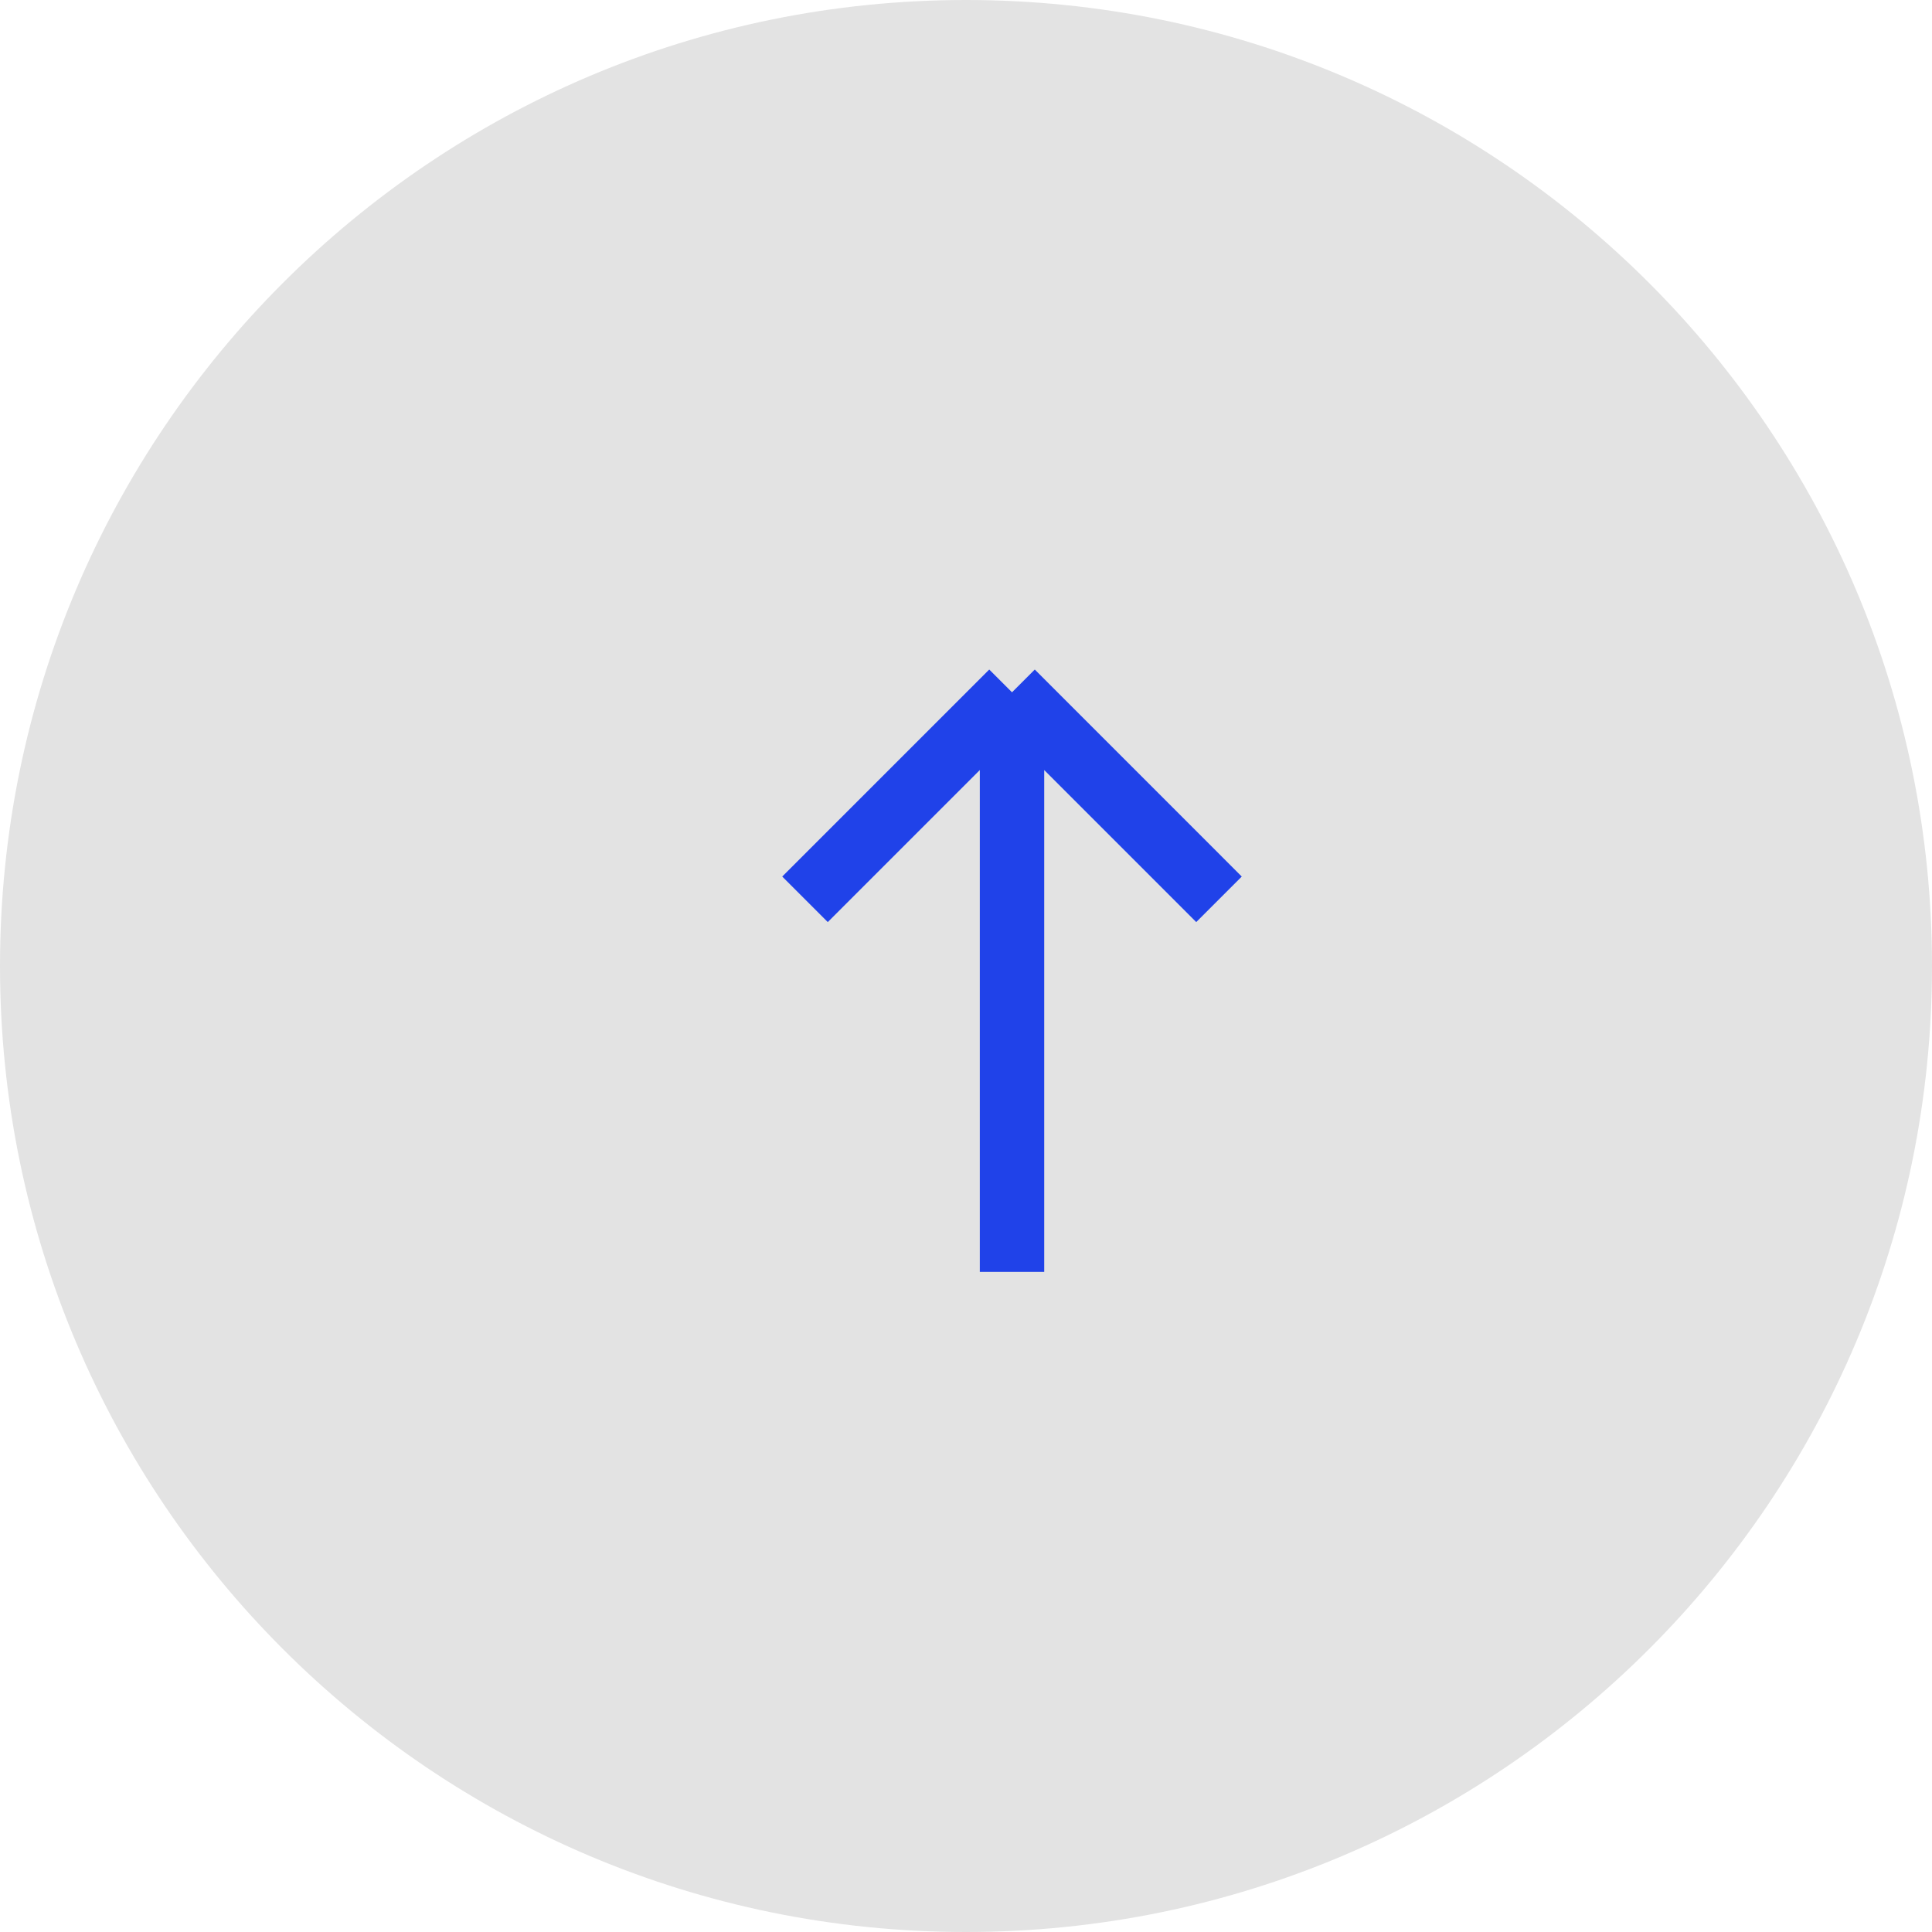
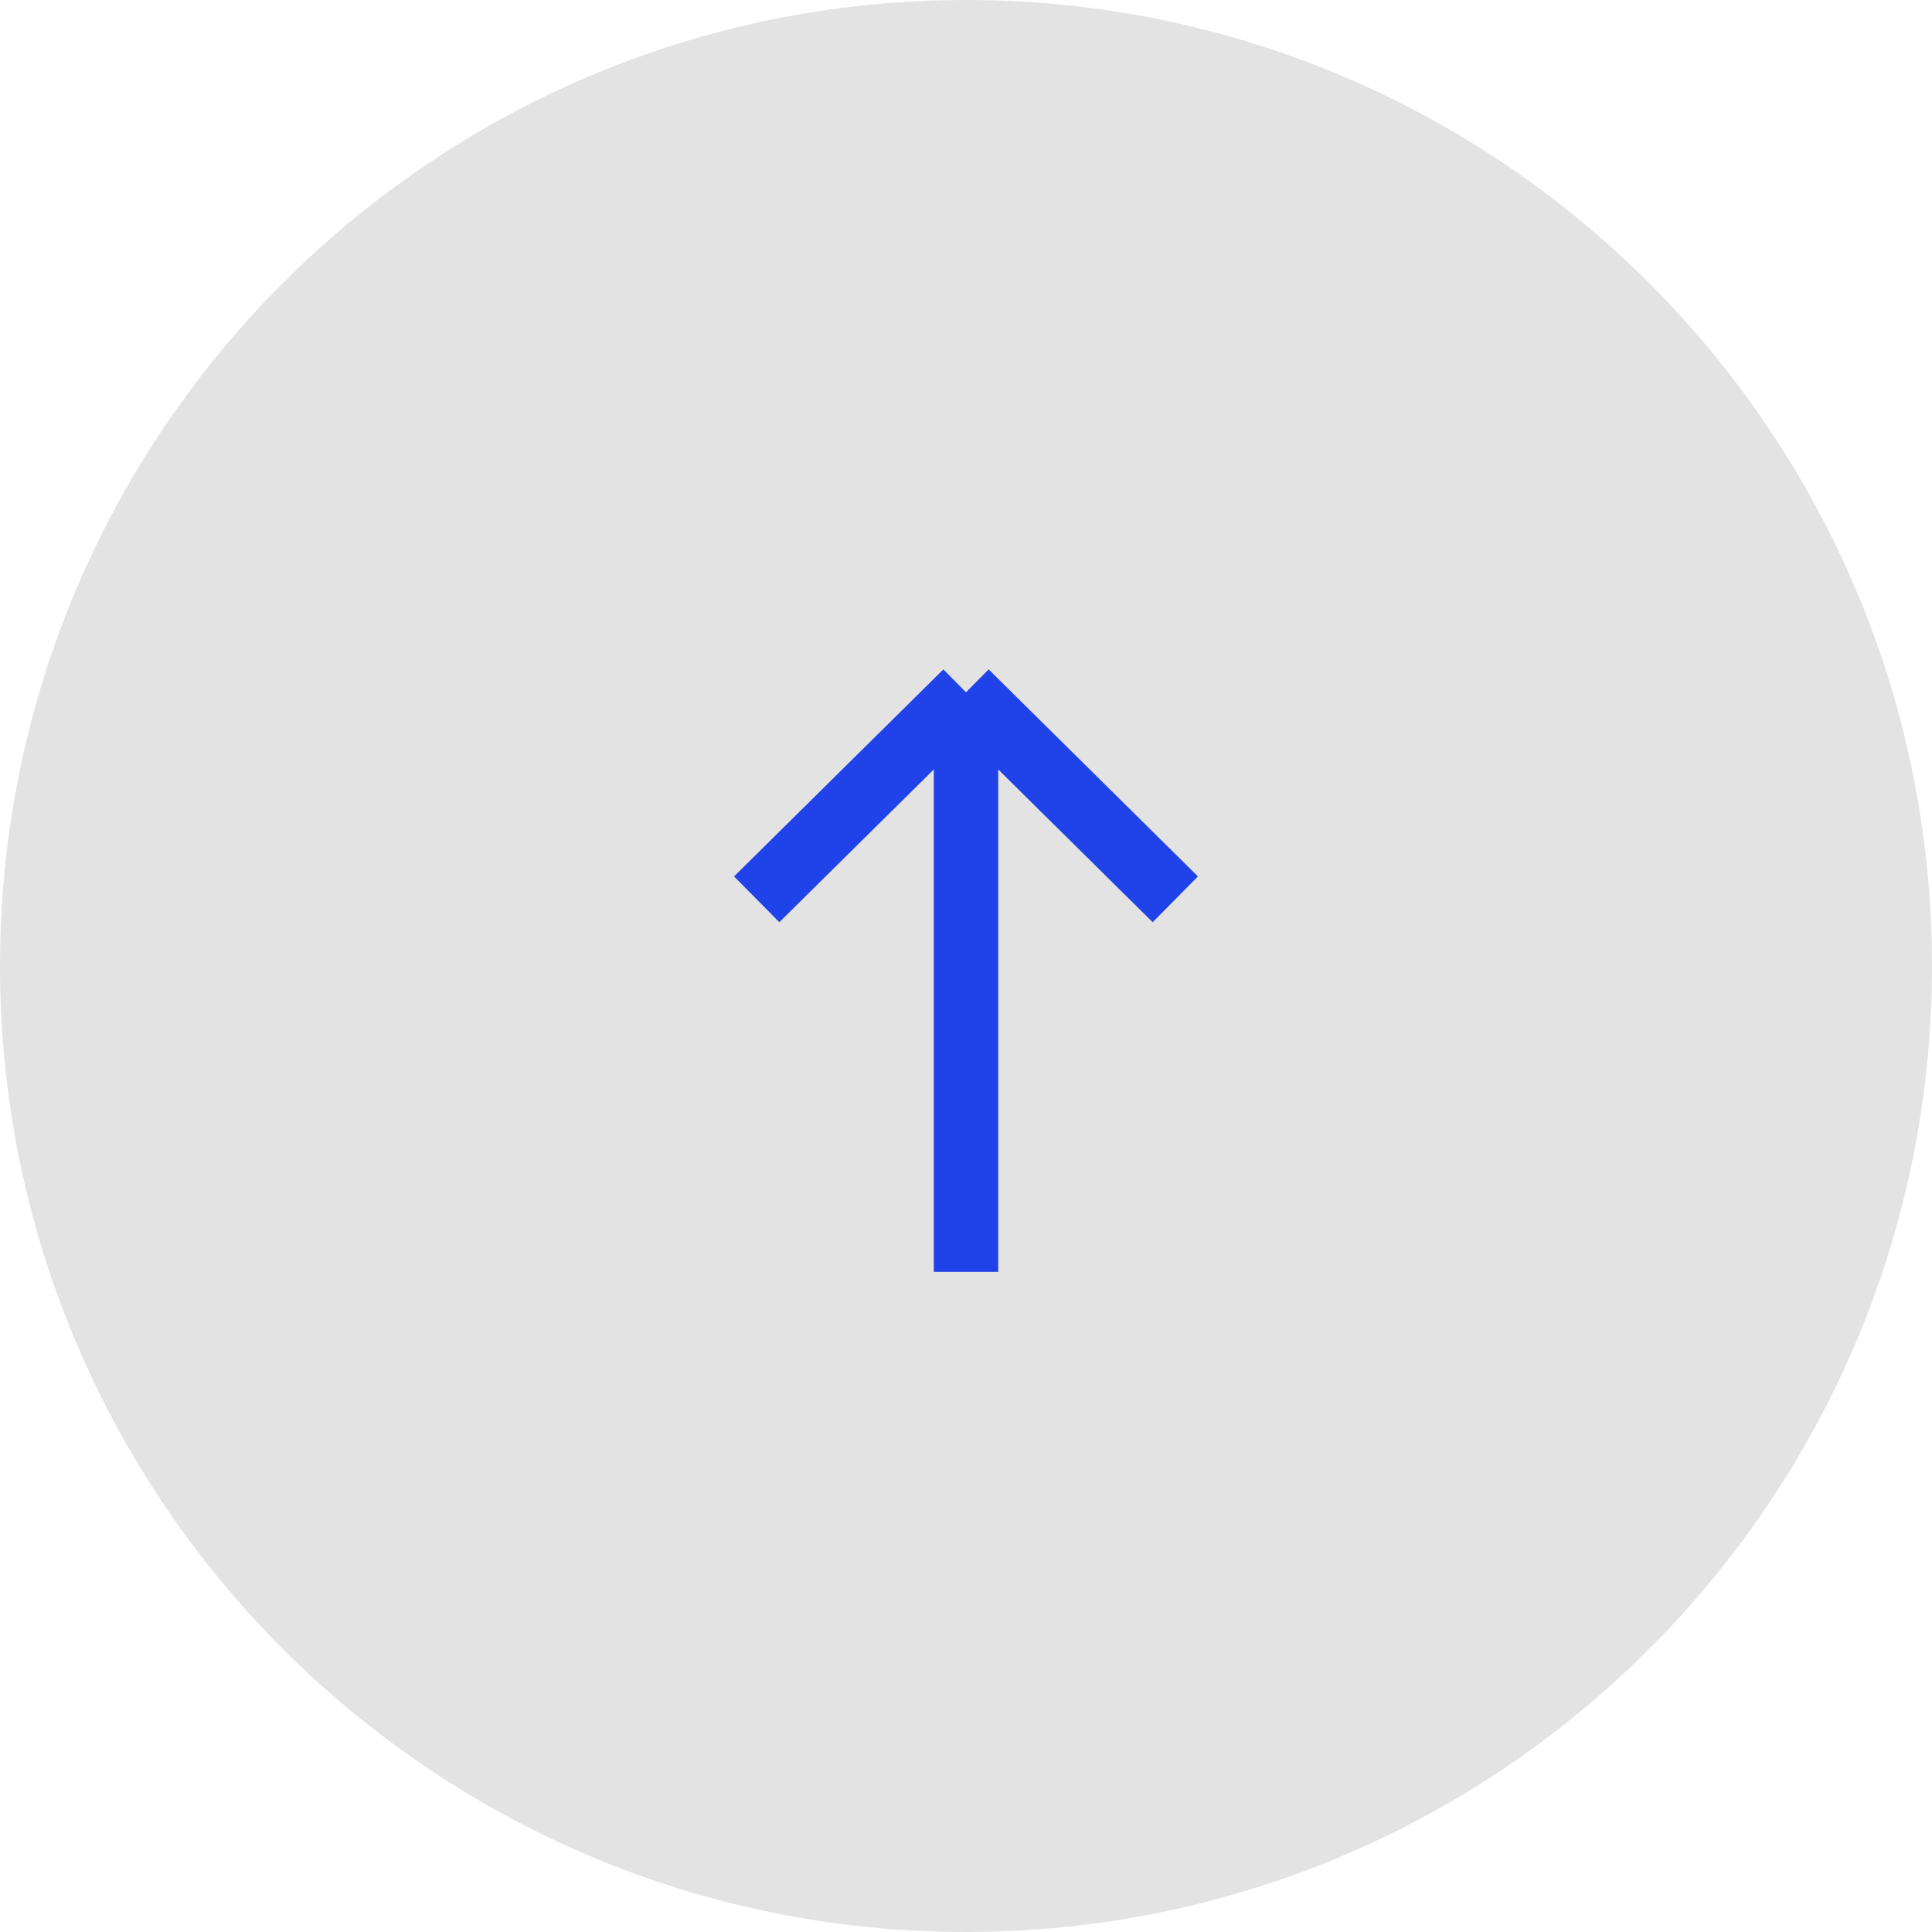
<svg xmlns="http://www.w3.org/2000/svg" width="60" height="60" viewBox="0 0 60 60" fill="none">
  <rect width="60" height="60" rx="30" fill="#E3E3E3" />
-   <path d="M31.429 21.5V39.5M31.429 21.5L25 27.929M31.429 21.5L37.857 27.929" stroke="#2042E9" stroke-width="2" />
+   <path d="M30 21.5V39.5M30 21.5L23.5 27.929M30 21.5L36.5 27.929" stroke="#2042E9" stroke-width="2" />
</svg>
